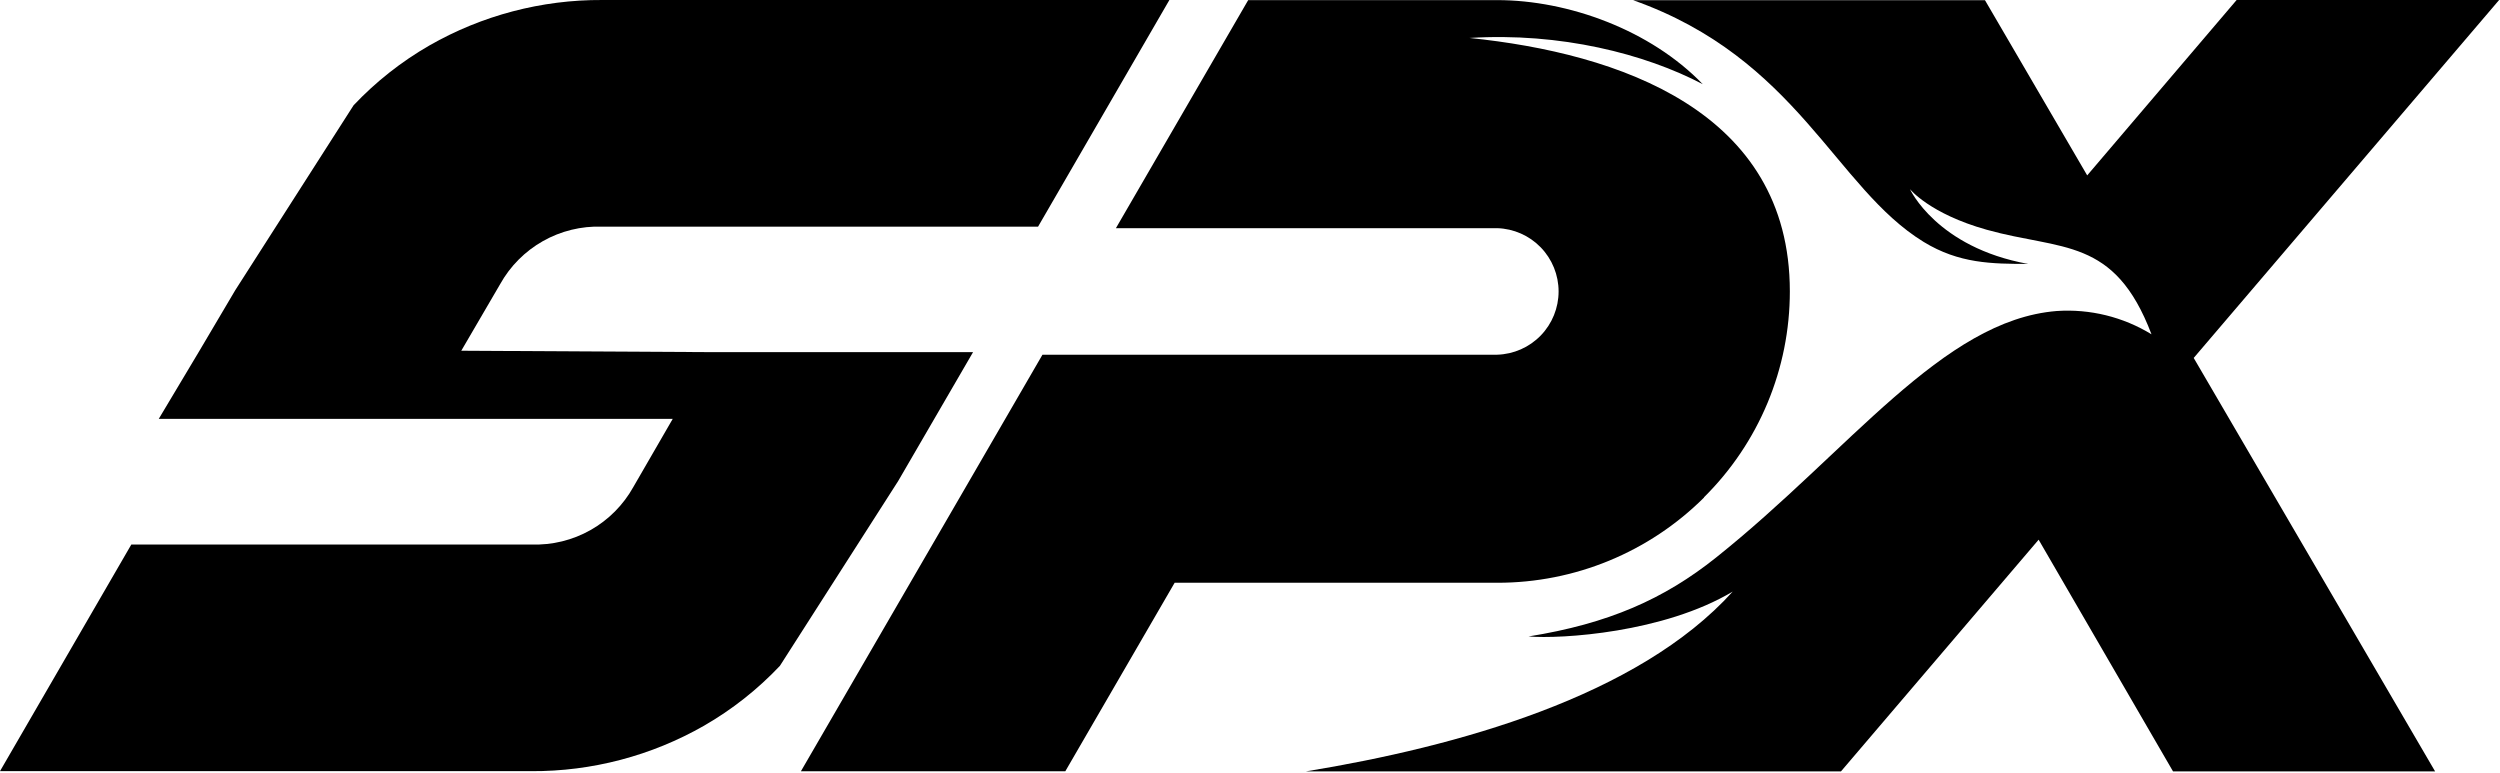
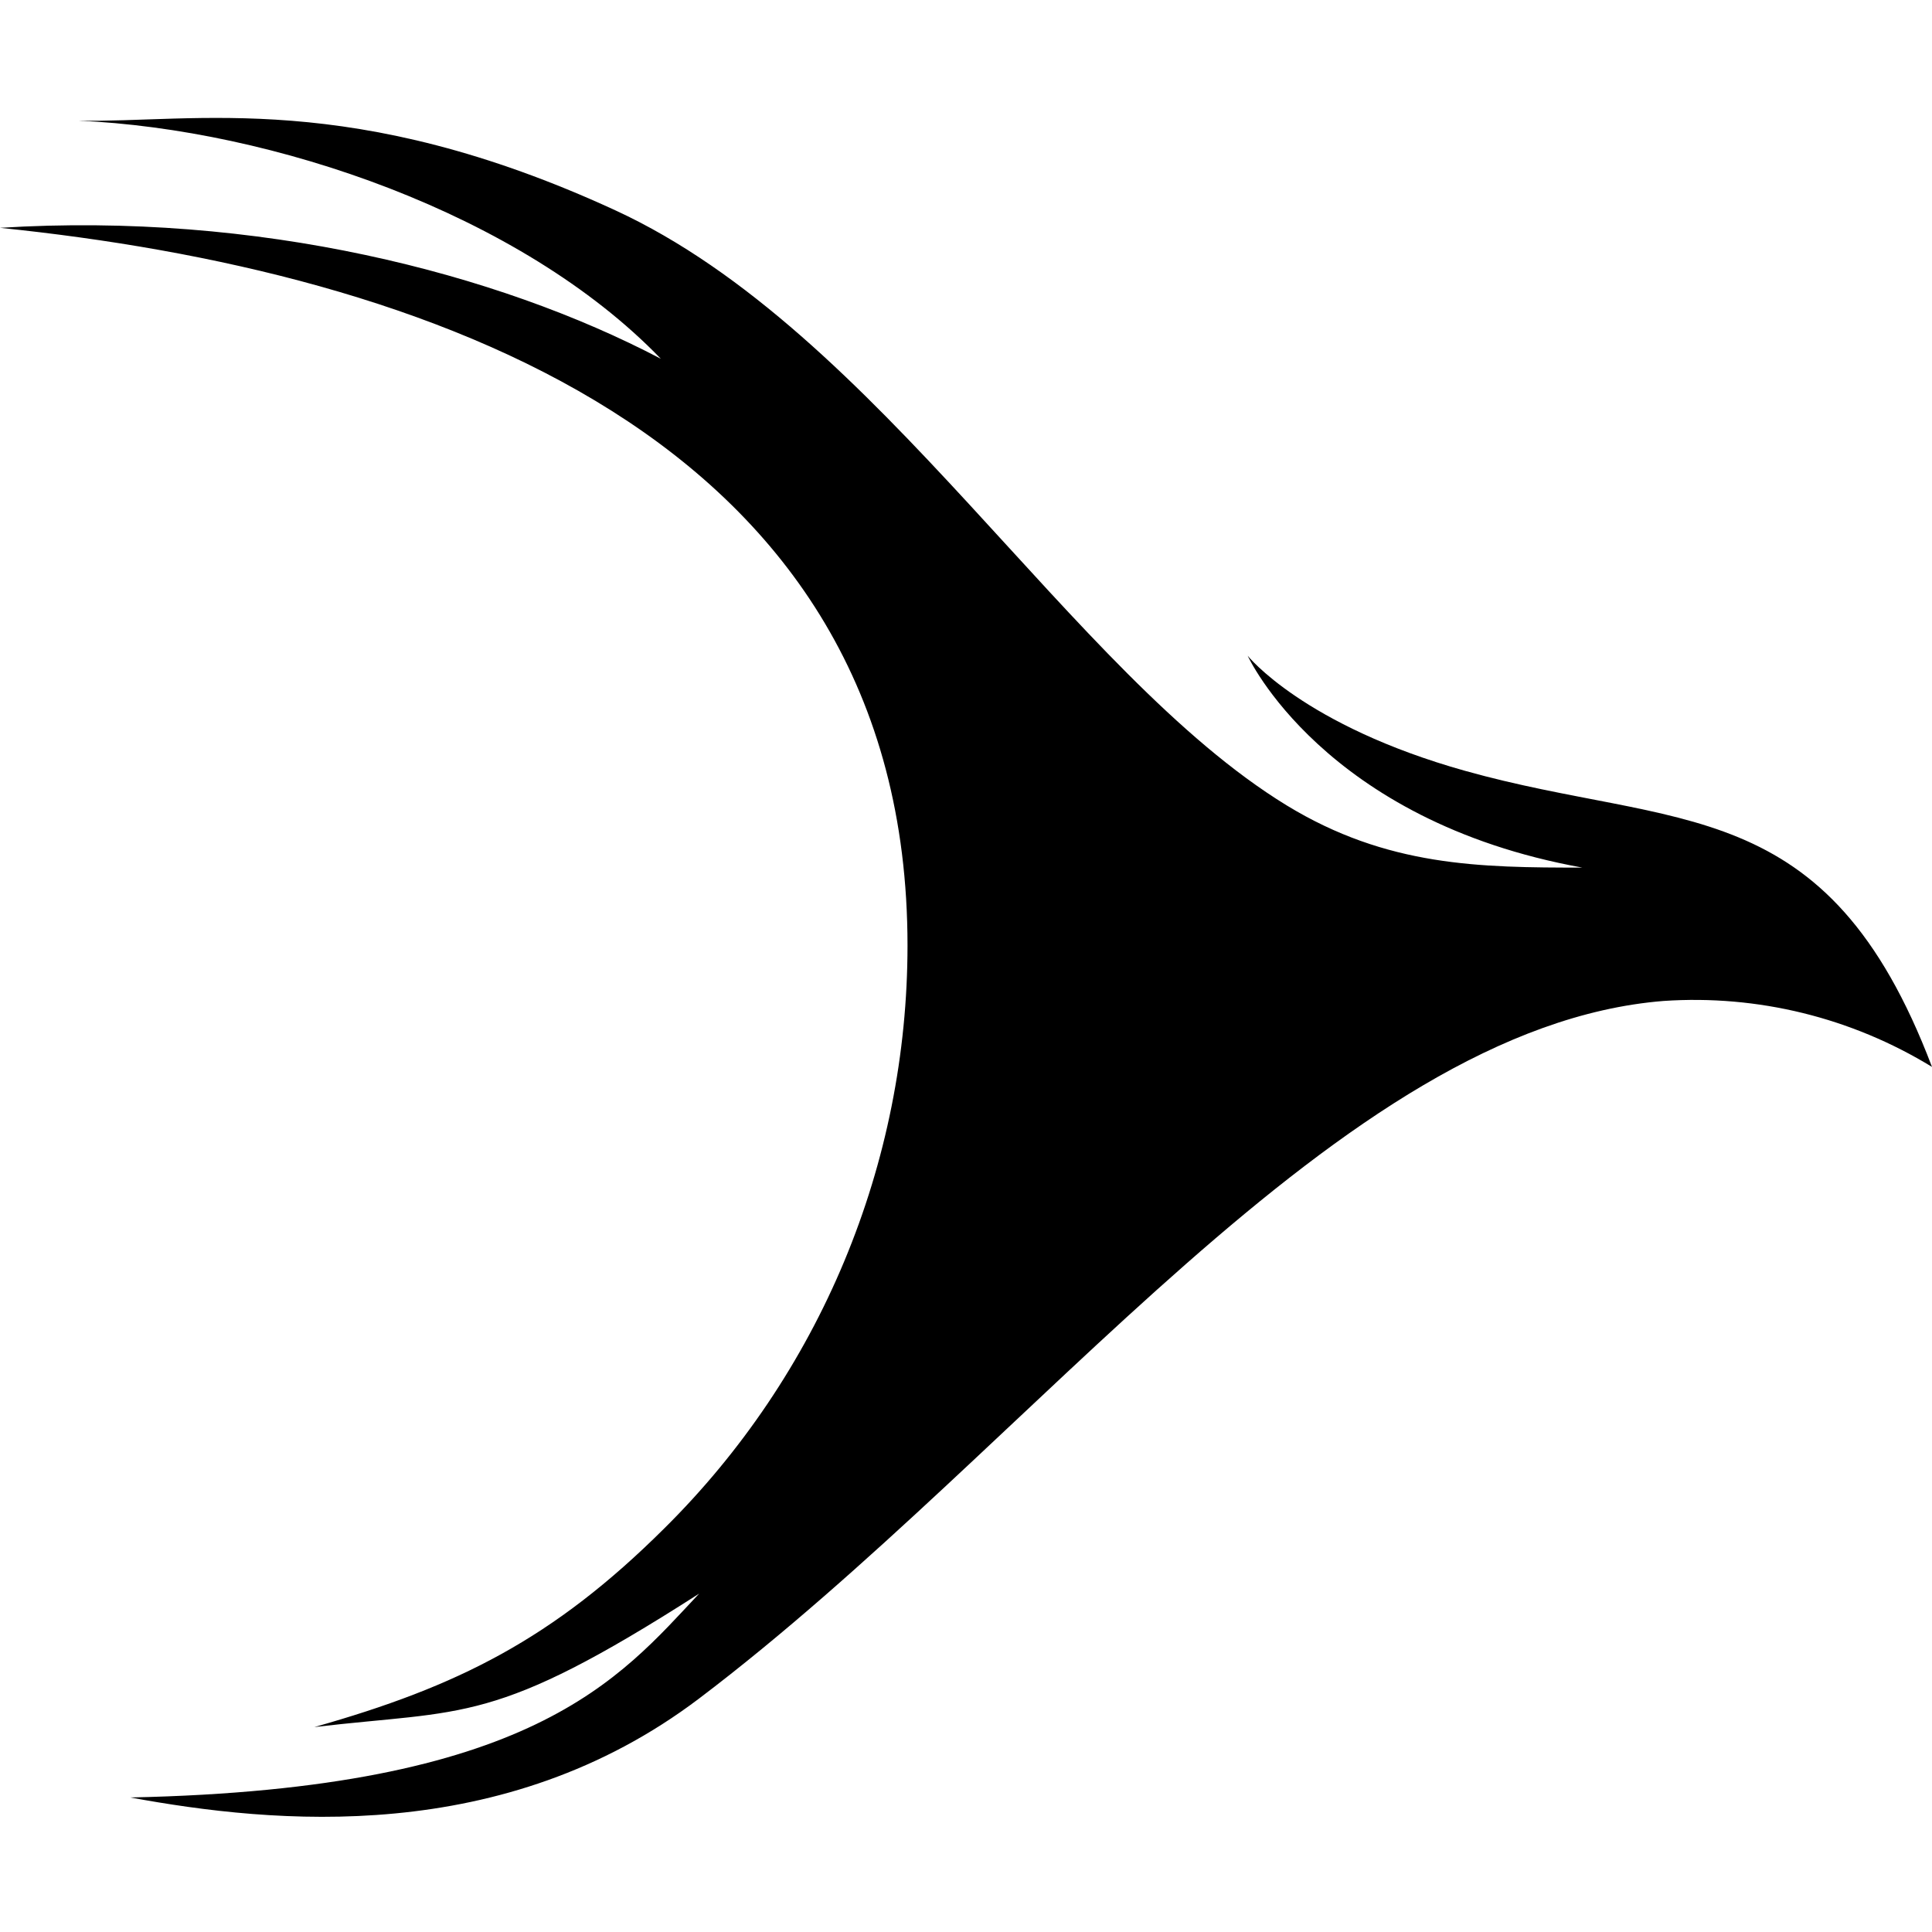
- <svg xmlns="http://www.w3.org/2000/svg" width="1504" height="465" viewBox="0 0 1504 465" fill="none">
-   <path d="M1503.47 0H1345.56L1255.66 105.515L1194.15 0.103H982.461C1081.56 35.172 1103.97 112.898 1157.28 145.54C1178.6 158.563 1198.29 158.768 1220.09 158.768C1165.04 148.822 1149.01 113.753 1149.01 113.753C1149.01 113.753 1160.83 128.587 1195.25 138.226C1240.15 150.804 1272.06 142.362 1294.34 201.118C1277.25 190.637 1257.31 185.74 1237.31 187.104C1168.52 192.641 1112.55 271.427 1032.52 335.31C1001.05 360.467 967.596 375.199 919.552 382.89C939.098 384.53 1000.98 380.668 1042.4 355.887C985.502 419.018 876.496 449.2 785.635 464.068H785.122H1107.53L1226.44 324.68L1307.29 464.068H1464.96L1319.73 215.337L1503.47 0Z" fill="black" />
-   <path d="M1025.14 299.148C1041.5 282.941 1054.48 263.653 1063.35 242.398C1072.21 221.142 1076.77 198.341 1076.77 175.312C1076.77 66.584 973.61 32.027 884.048 22.833C938.722 19.415 989.568 32.369 1024.39 50.656C992.917 18.013 943.471 0.068 900.689 0.068H750.917L671.332 137.269H900.723C910.617 137.565 920.007 141.705 926.9 148.811C933.794 155.916 937.65 165.428 937.65 175.329C937.65 185.23 933.794 194.742 926.9 201.847C920.007 208.952 910.617 213.092 900.723 213.389H627.149L579.719 295.217L547.598 350.589L481.818 464H640.885L706.665 350.589H900.757C947.371 350.651 992.104 332.212 1025.14 299.319" fill="black" />
-   <path d="M0 463.929L319.608 463.929C356.059 464.118 391.915 454.686 423.557 436.584C440.433 426.871 455.801 414.746 469.175 400.592L540.354 289.369L585.392 211.848H585.018L427.931 211.848L277.504 211L300.848 171.008C306.884 160.151 315.797 151.171 326.607 145.056C337.417 138.941 349.705 135.928 362.117 136.349H624.5L703.504 0.003L362.288 0.003C325.837 -0.186 289.981 9.246 258.339 27.347C241.463 37.06 226.095 49.186 212.72 63.339L141.542 174.563L120.004 211L95.504 252H404.712L381.048 292.924C375.012 303.78 366.098 312.761 355.288 318.876C344.478 324.991 332.191 328.004 319.779 327.583H79.004L0 463.929Z" fill="black" />
+ <svg xmlns="http://www.w3.org/2000/svg" width="1409" height="1409" viewBox="0 0 1409 1409" fill="none">
+   <path d="M1154 632.74C1079.14 632.74 1011.54 632.036 938.316 587.337C780.584 490.798 640.956 241.975 448.683 153.352C256.41 64.729 142.185 89.698 57.148 88.018C198.303 94.219 379.648 155.599 481.948 261.653C362.371 198.887 187.757 154.421 0 166.153C307.569 197.714 661.844 316.325 661.844 689.524C661.838 768.572 646.164 846.834 615.731 919.791C585.296 992.747 540.705 1058.95 484.53 1114.58C403.328 1195.39 333.65 1230.06 229.265 1259.54C339.871 1246.46 359.226 1258.8 509.878 1162.23C451.685 1224.06 389.07 1304.76 95.005 1310.89C199.625 1330.11 367.123 1346.8 509.878 1238.7C754.955 1053.14 976.928 749.006 1213.14 729.999C1281.84 725.317 1350.29 742.128 1409 778.102C1332.49 576.427 1222.88 605.405 1068.69 562.23C950.519 529.146 909.918 478.228 909.918 478.228C909.918 478.228 964.951 598.599 1154 632.74Z" fill="black" />
</svg>
